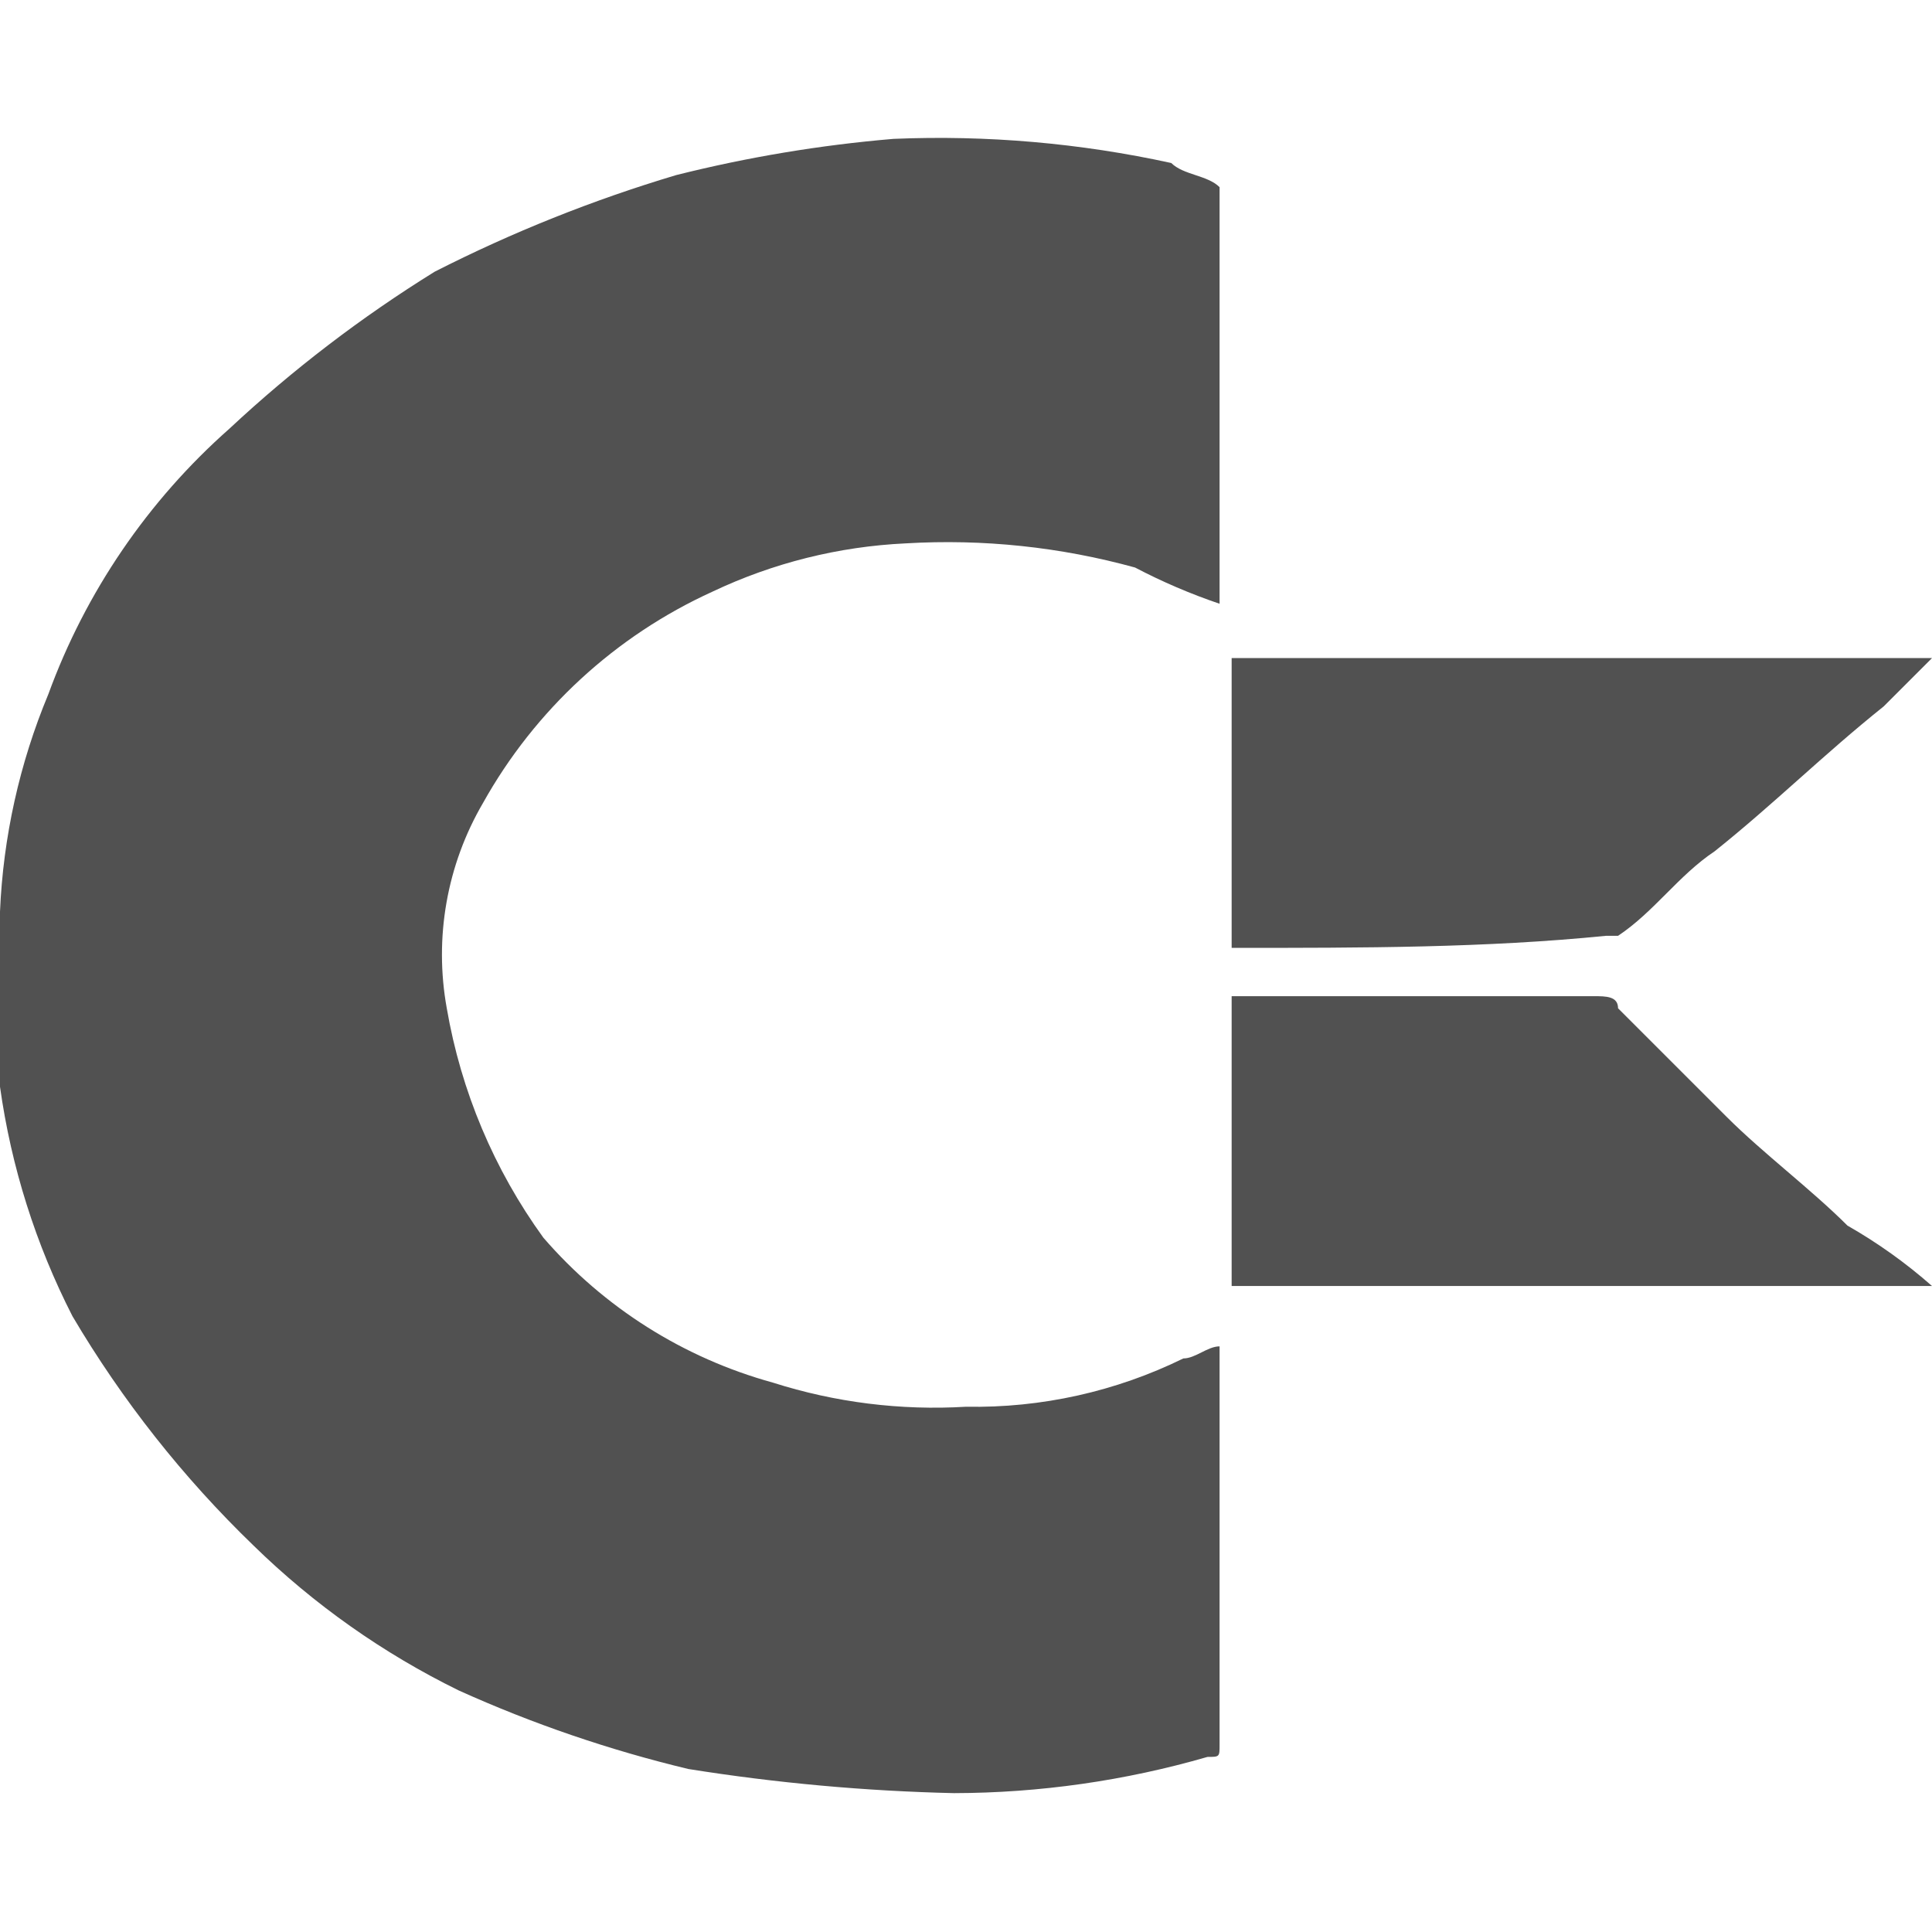
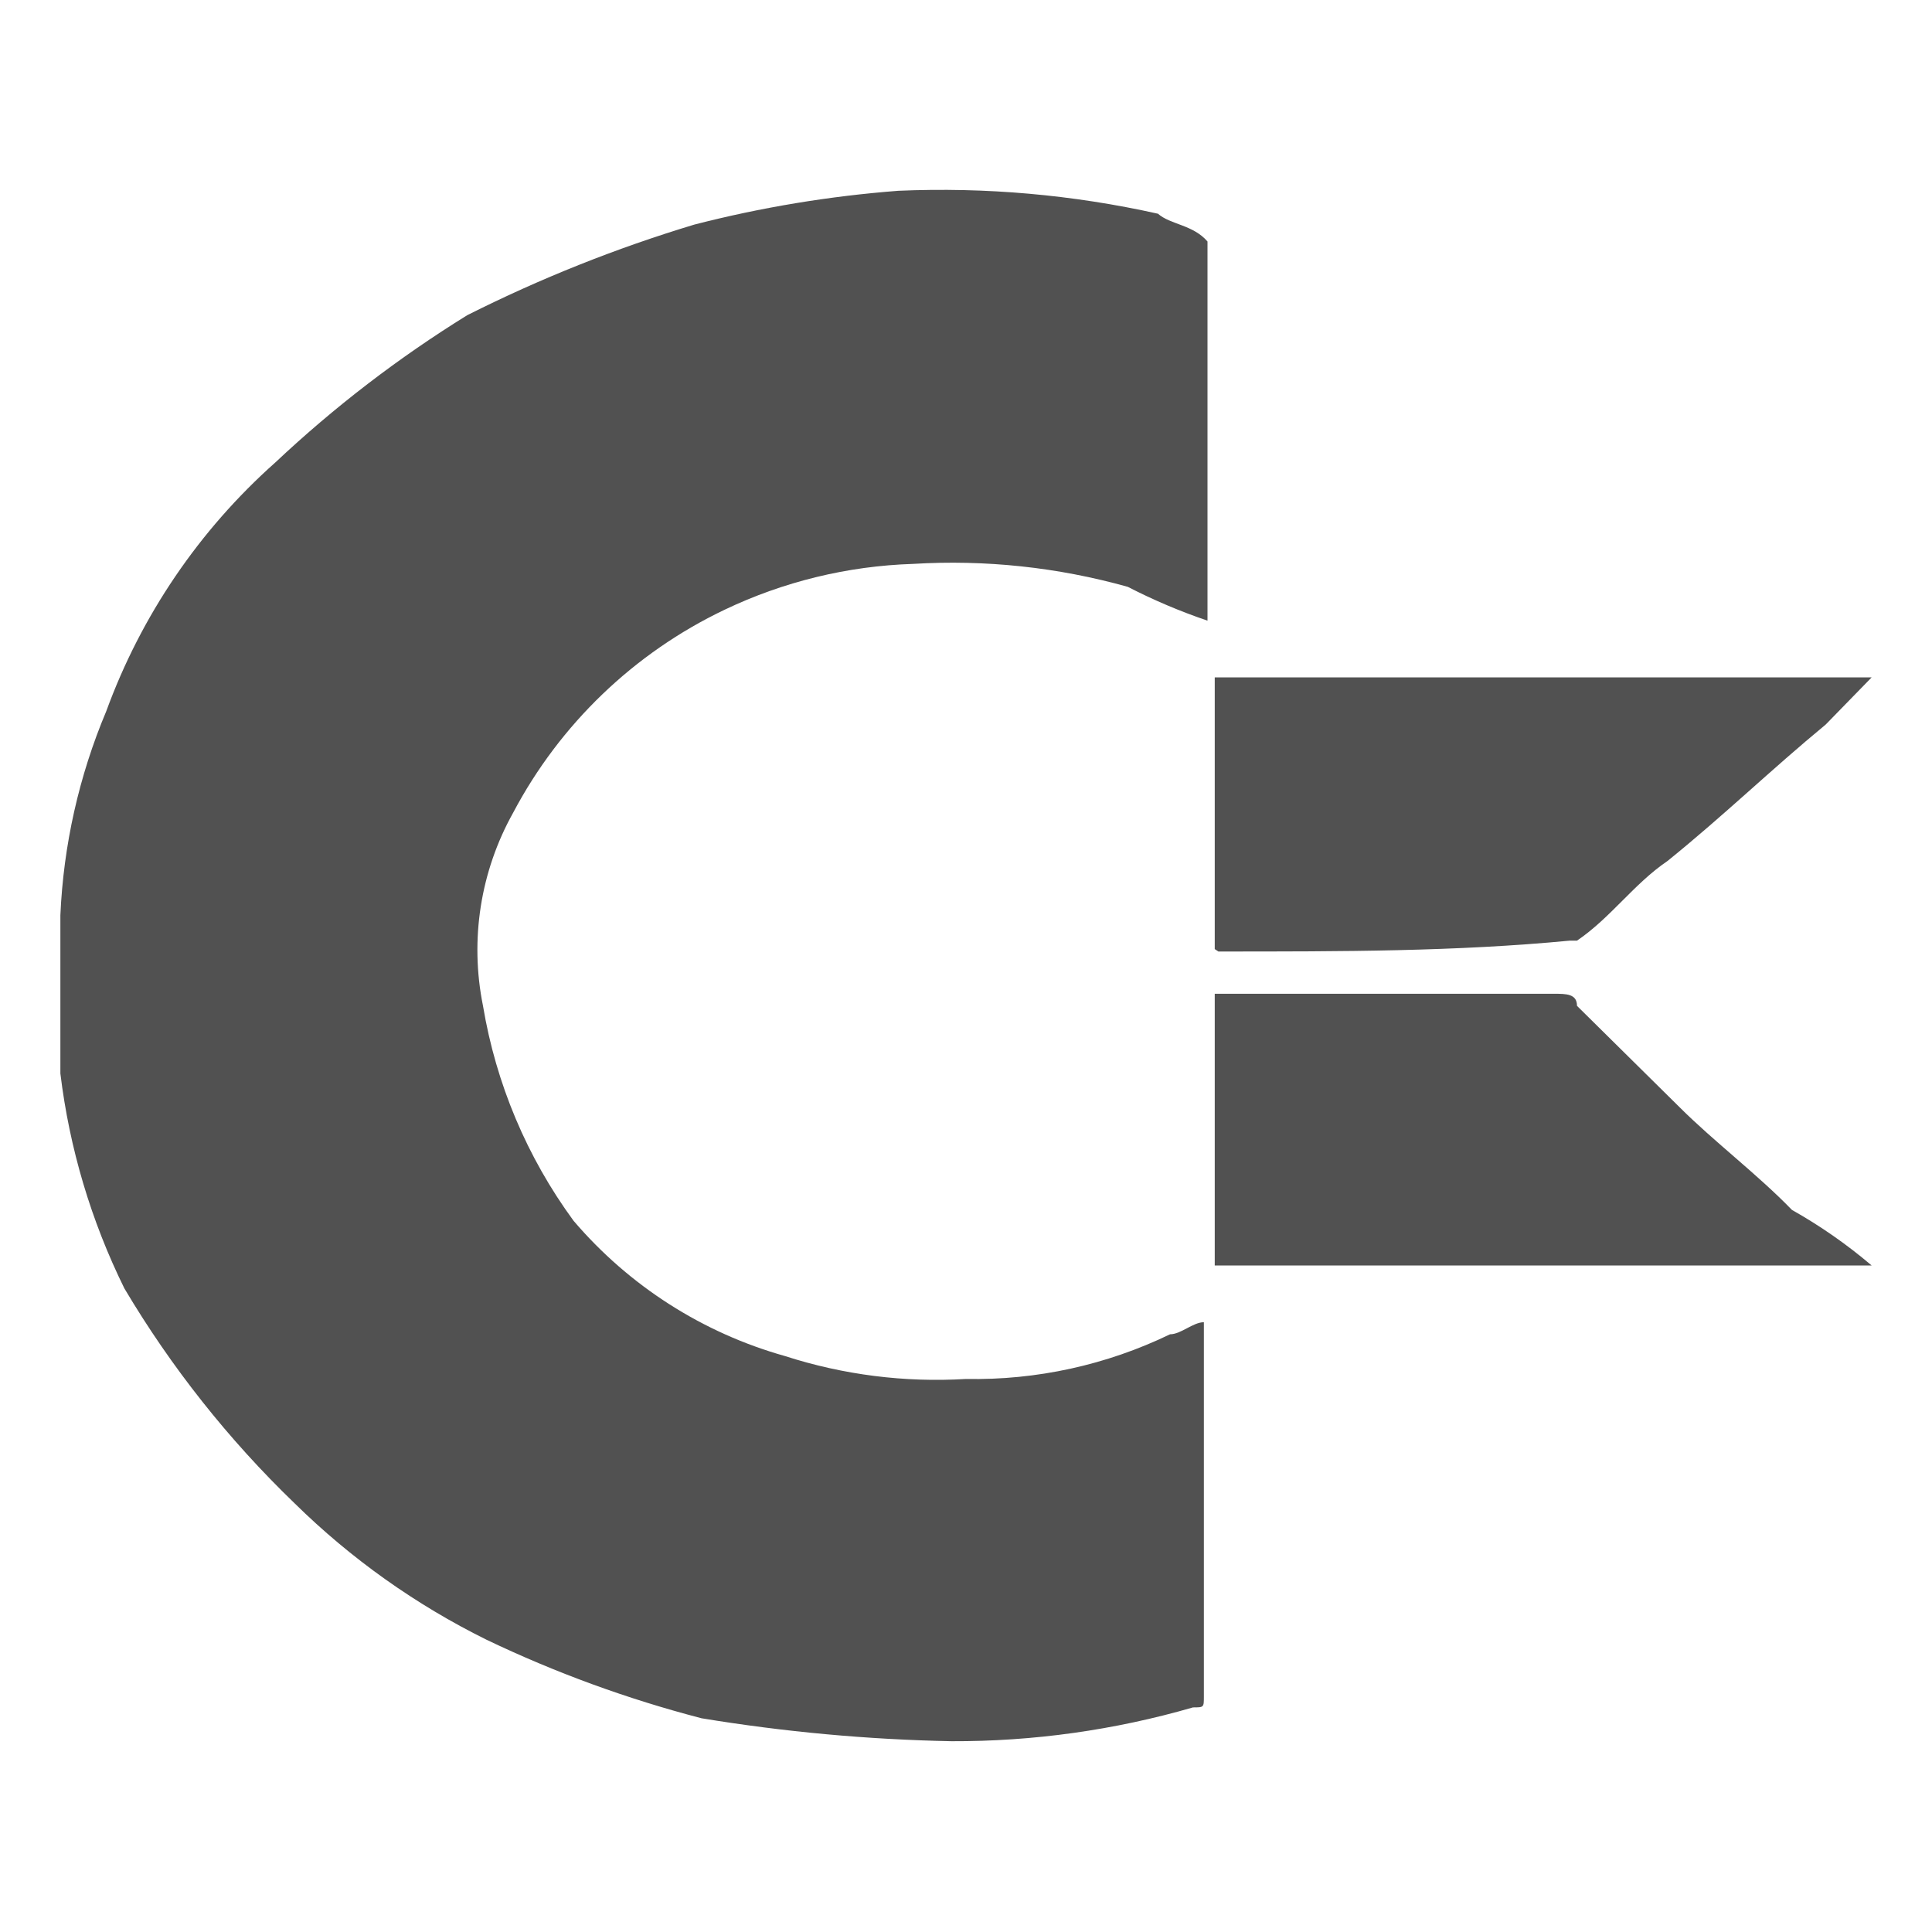
<svg xmlns="http://www.w3.org/2000/svg" id="Layer_1" data-name="Layer 1" viewBox="0 0 16 16">
  <defs>
    <style>.cls-1{fill:#515151;}</style>
  </defs>
-   <path class="cls-1" d="M10.1,1.55V5a4.88,4.88,0,0,1-.7-.3,5.84,5.84,0,0,0-1.9-.2,4.19,4.19,0,0,0-1.6.4A4.14,4.14,0,0,0,4,6.65a2.49,2.49,0,0,0-.3,1.7,4.55,4.55,0,0,0,.8,1.9,3.87,3.87,0,0,0,1.9,1.2,4.4,4.4,0,0,0,1.6.2,3.92,3.92,0,0,0,1.8-.4c.1,0,.2-.1.3-.1v3.3c0,.1,0,.1-.1.1a7.61,7.61,0,0,1-2.1.3,16.35,16.35,0,0,1-2.2-.2A10.66,10.66,0,0,1,3.8,14a6.57,6.57,0,0,1-1.7-1.2,9,9,0,0,1-1.5-1.9A6,6,0,0,1,0,9V7.55a5.26,5.26,0,0,1,.4-1.8,5.41,5.41,0,0,1,1.5-2.2,10.92,10.92,0,0,1,1.7-1.3,11.92,11.92,0,0,1,2-.8,11.27,11.27,0,0,1,1.8-.3,9,9,0,0,1,2.3.2C9.8,1.45,10,1.45,10.1,1.55Z" />
-   <path class="cls-1" d="M16,10.65H10.2V8.25h3c.1,0,.2,0,.2.1l.9.9c.3.3.7.6,1,.9a4.23,4.23,0,0,1,.7.5Z" />
-   <path class="cls-1" d="M10.2,7.85V5.45H16l-.4.4c-.5.4-.9.8-1.4,1.2-.3.2-.5.5-.8.7h-.1c-1,.1-2,.1-3.1.1Z" />
+   <path class="cls-1" d="M10,2V5.14a4.84,4.84,0,0,1-.66-.28,5.38,5.38,0,0,0-1.78-.19A3.91,3.91,0,0,0,6,5.05,3.86,3.86,0,0,0,4.25,6.73,2.33,2.33,0,0,0,4,8.33a4.17,4.17,0,0,0,.75,1.78A3.57,3.57,0,0,0,6.5,11.23a4.08,4.08,0,0,0,1.5.19,3.72,3.72,0,0,0,1.69-.37c.09,0,.19-.1.28-.1v3.1c0,.09,0,.09-.09.09a7.1,7.1,0,0,1-2,.28,14.48,14.48,0,0,1-2.07-.19,9.88,9.88,0,0,1-1.78-.65,6.16,6.16,0,0,1-1.59-1.13,8.5,8.5,0,0,1-1.41-1.78A5.53,5.53,0,0,1,.5,8.89V7.58A4.91,4.91,0,0,1,.88,5.89a5.09,5.09,0,0,1,1.4-2.06A10,10,0,0,1,3.87,2.61a11.7,11.7,0,0,1,1.88-.75,9.77,9.77,0,0,1,1.69-.28,8.24,8.24,0,0,1,2.15.19C9.69,1.86,9.88,1.86,10,2Z" />
+   <path class="cls-1" d="M15.5,10.48H10.06V8.23h2.81c.1,0,.19,0,.19.1l.85.84c.28.28.65.56.93.85a4.18,4.18,0,0,1,.66.46Z" />
+   <path class="cls-1" d="M10.06,7.86V5.61H15.5L15.12,6c-.46.38-.84.75-1.31,1.13-.28.19-.47.47-.75.66H13c-.94.09-1.88.09-2.91.09Z" />
</svg>
